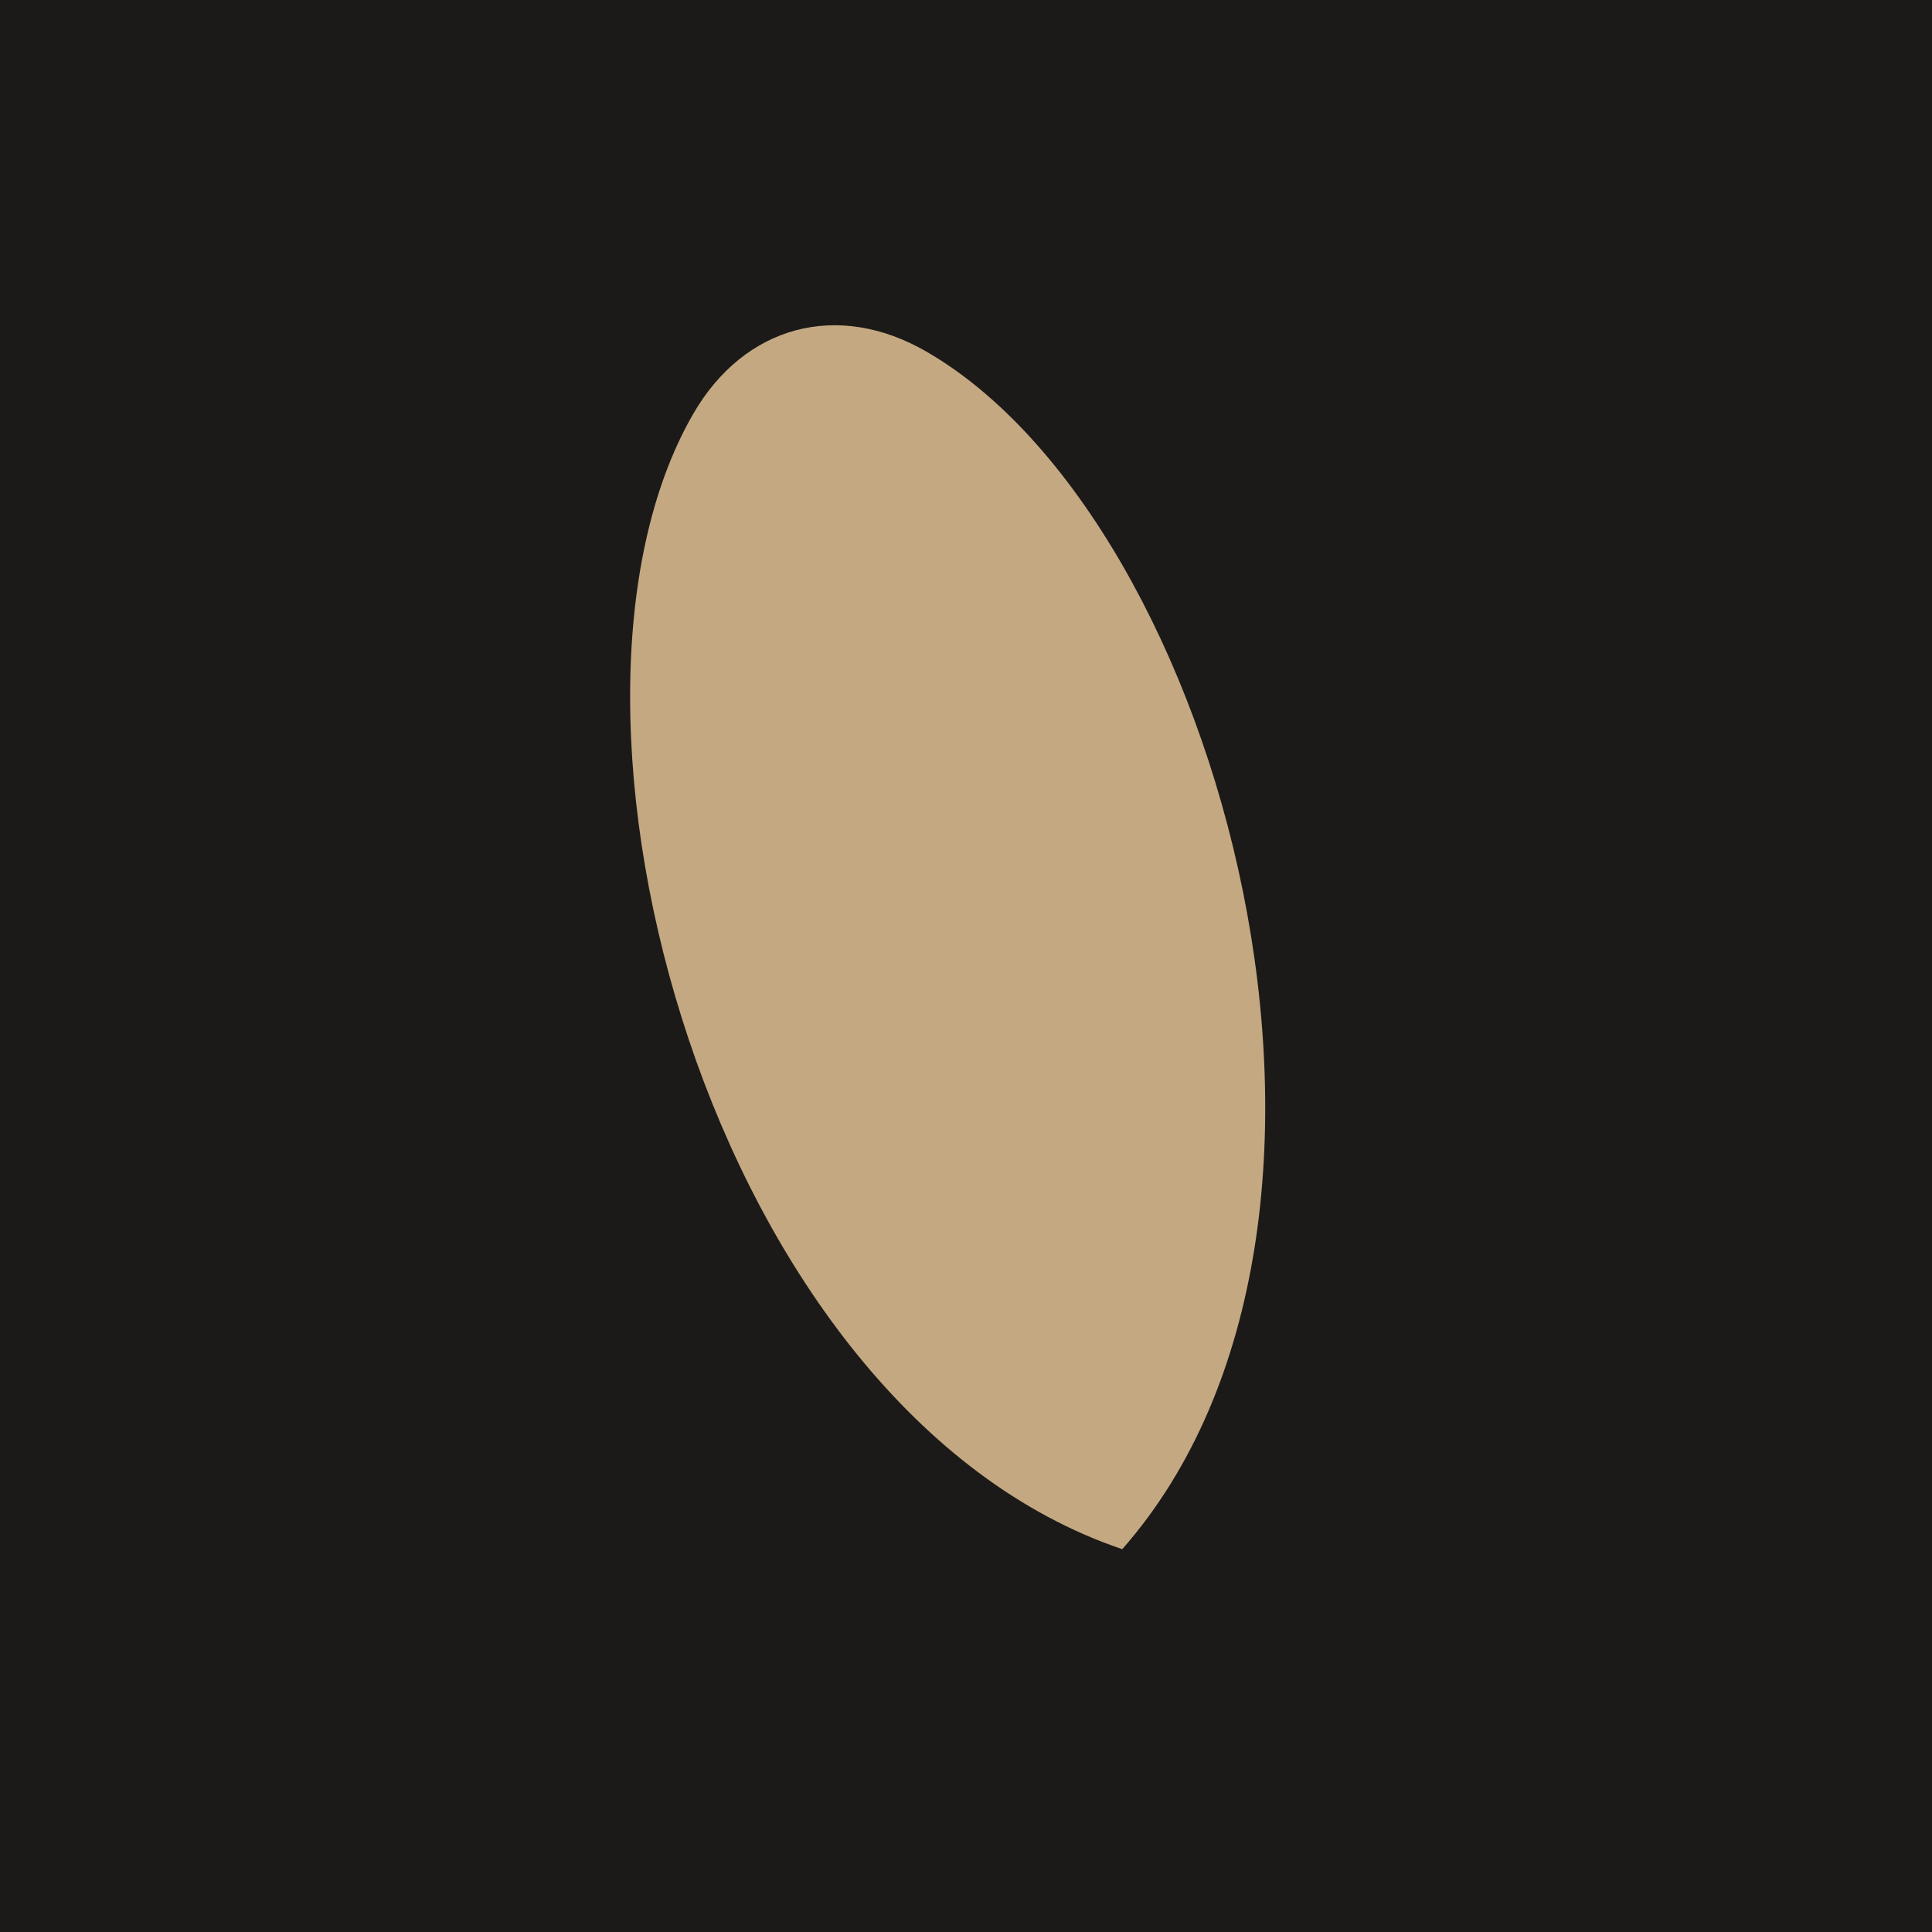
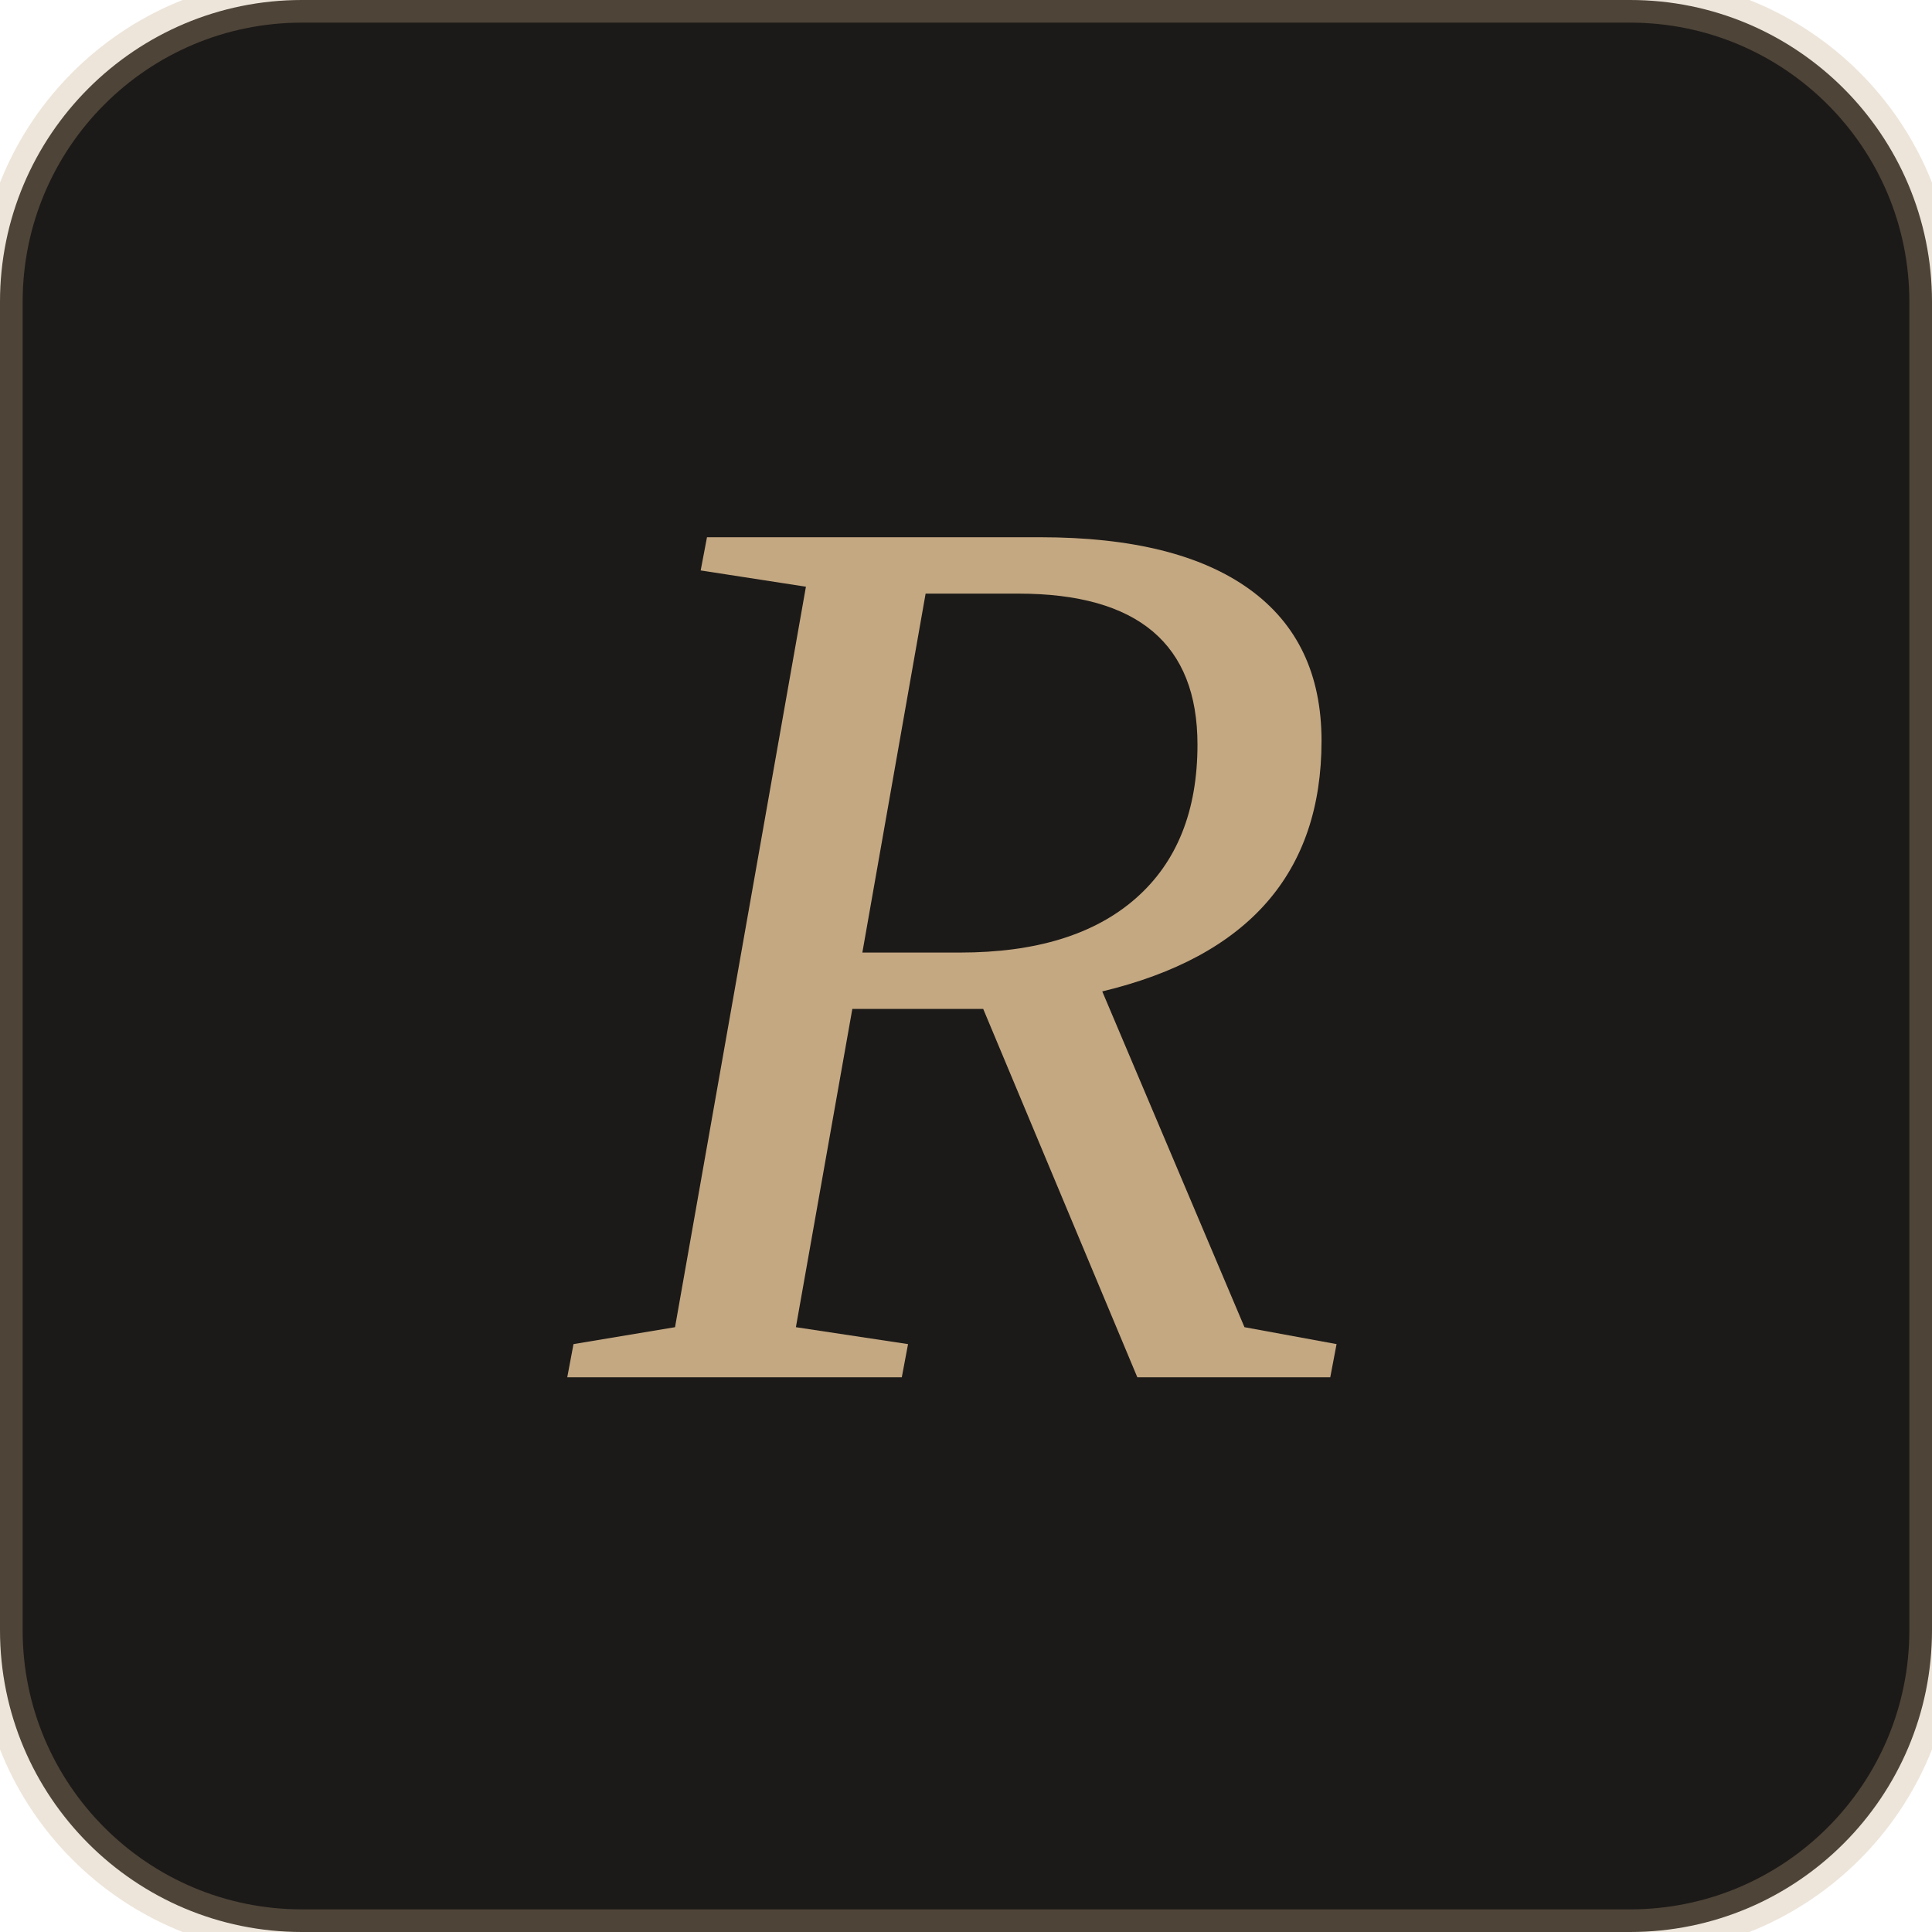
- <svg xmlns="http://www.w3.org/2000/svg" viewBox="0 0 32 32" fill="none">
-   <rect width="32" height="32" fill="#1C1A18" />
-   <path d="M18 6 C22 10 22 22 16 26 C10 22 10 10 14 6 C15.2 4.8 16.8 4.8 18 6Z" fill="#C4A882" transform="rotate(-15 16 16)" />
+ <svg xmlns="http://www.w3.org/2000/svg" viewBox="0 0 512 512" width="512" height="512">
+   <rect width="512" height="512" rx="80" fill="#1C1A18" />
+   <rect width="512" height="512" rx="80" fill="none" stroke="#C4A882" stroke-width="12" opacity="0.3" />
+   <text x="256" y="365" font-family="Georgia, 'Times New Roman', serif" font-size="340" font-style="italic" font-weight="400" fill="#C4A882" text-anchor="middle">R</text>
</svg>
